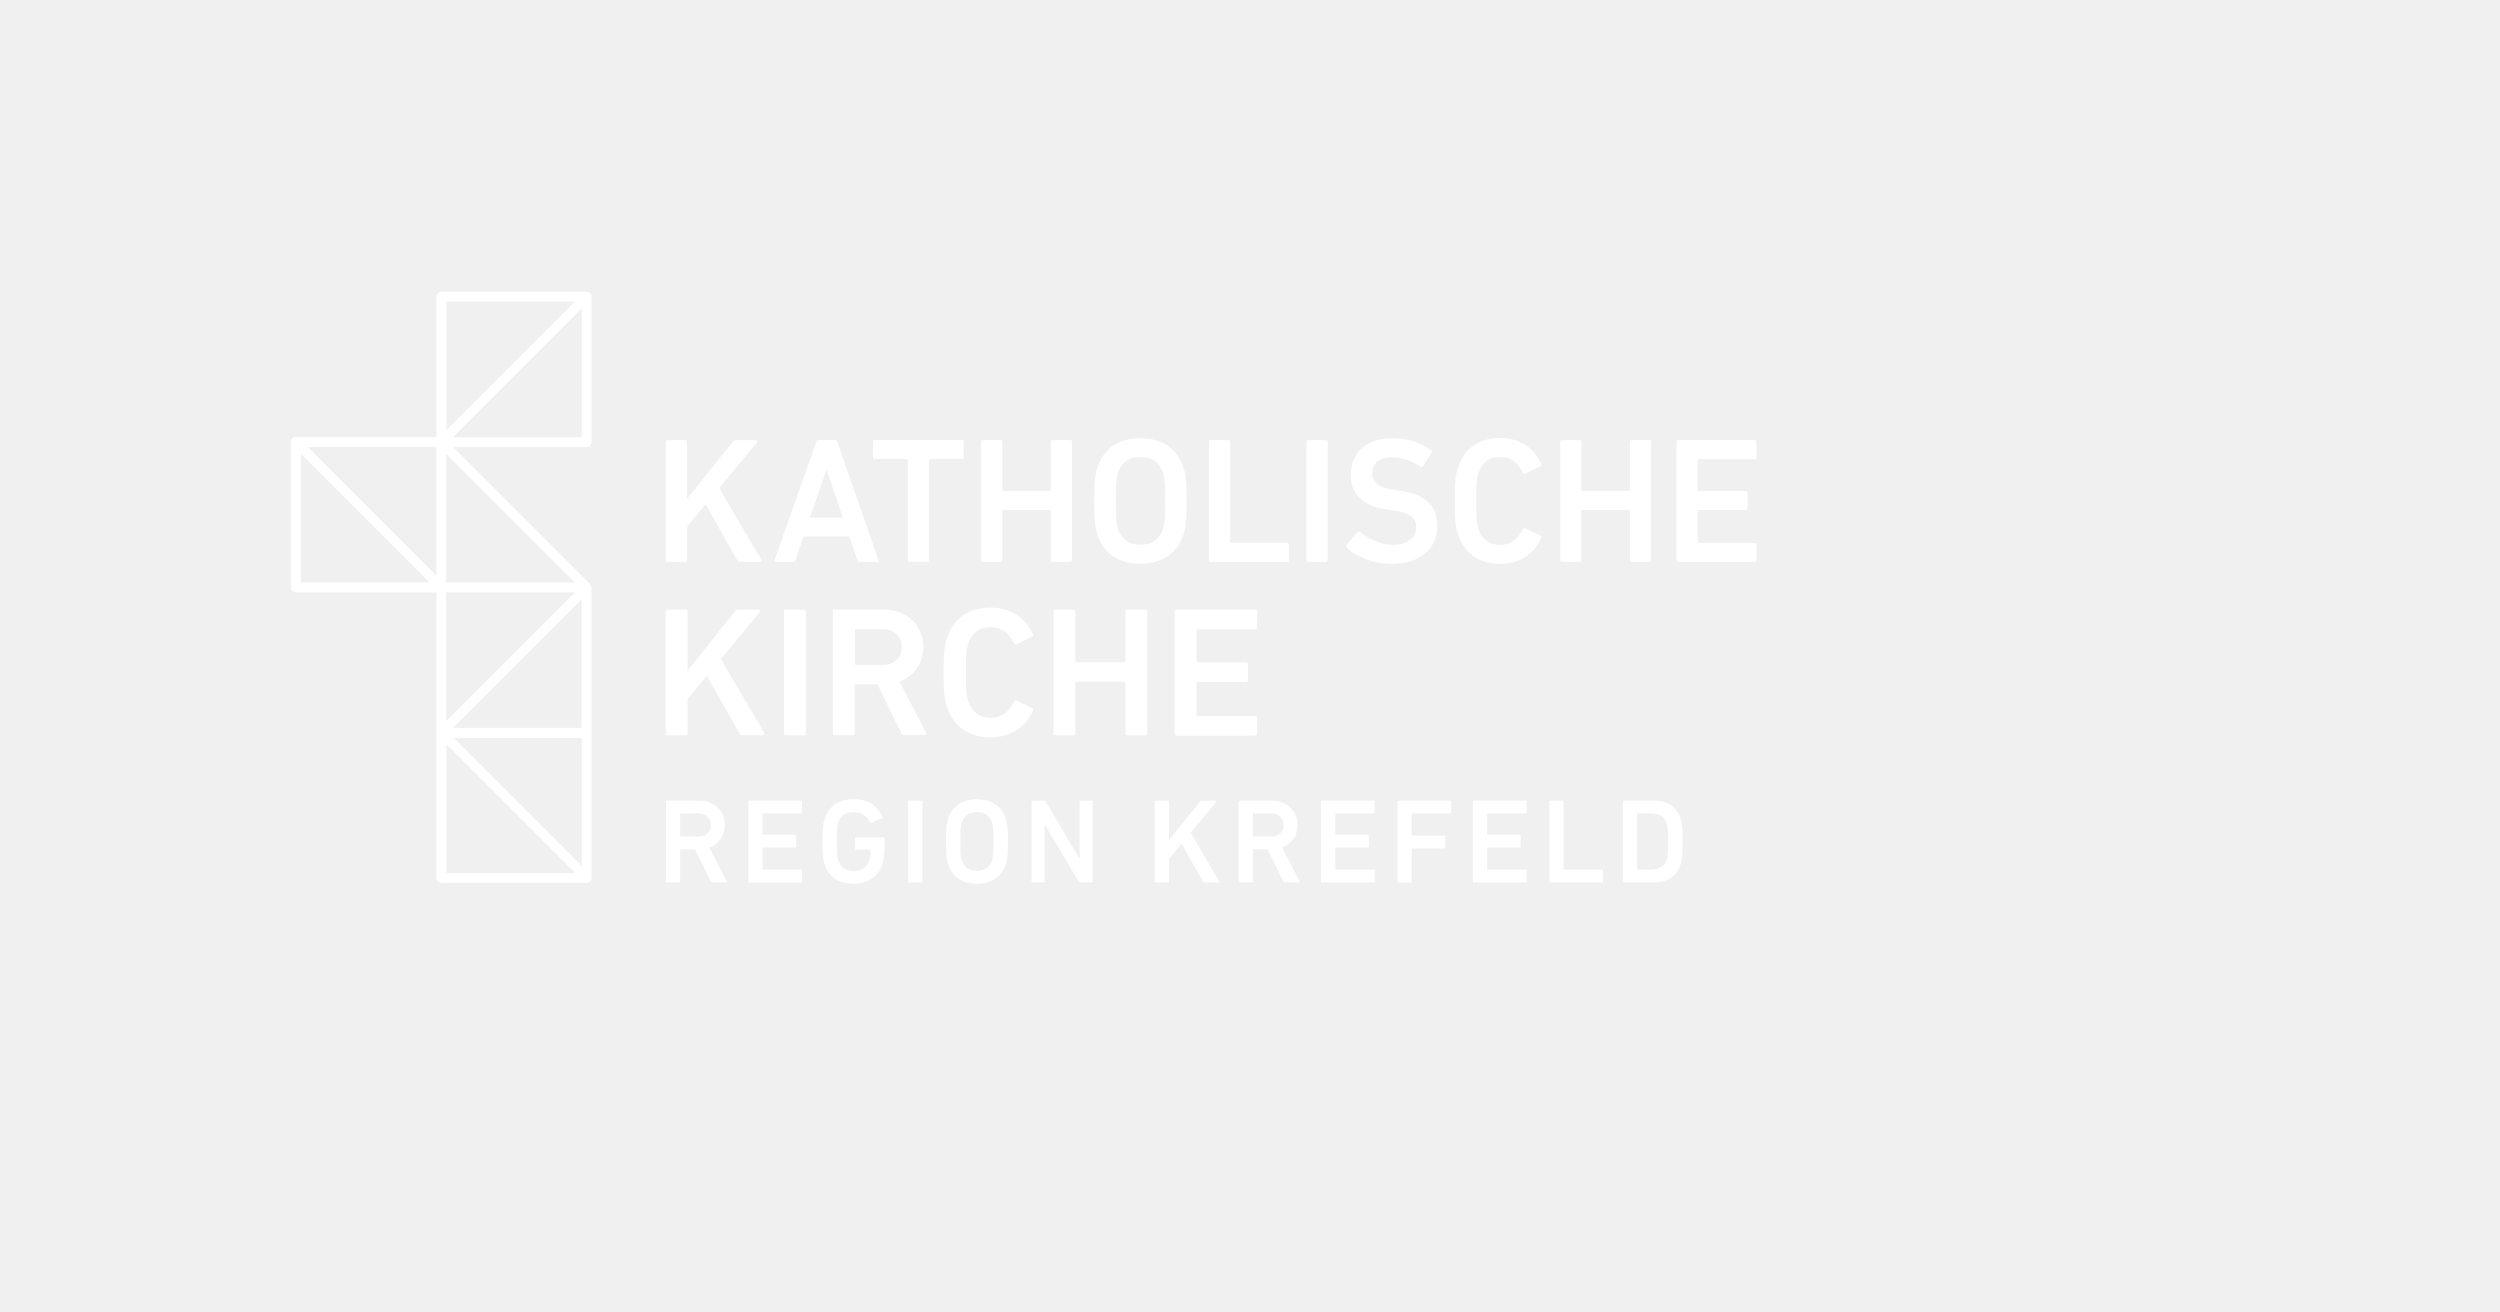
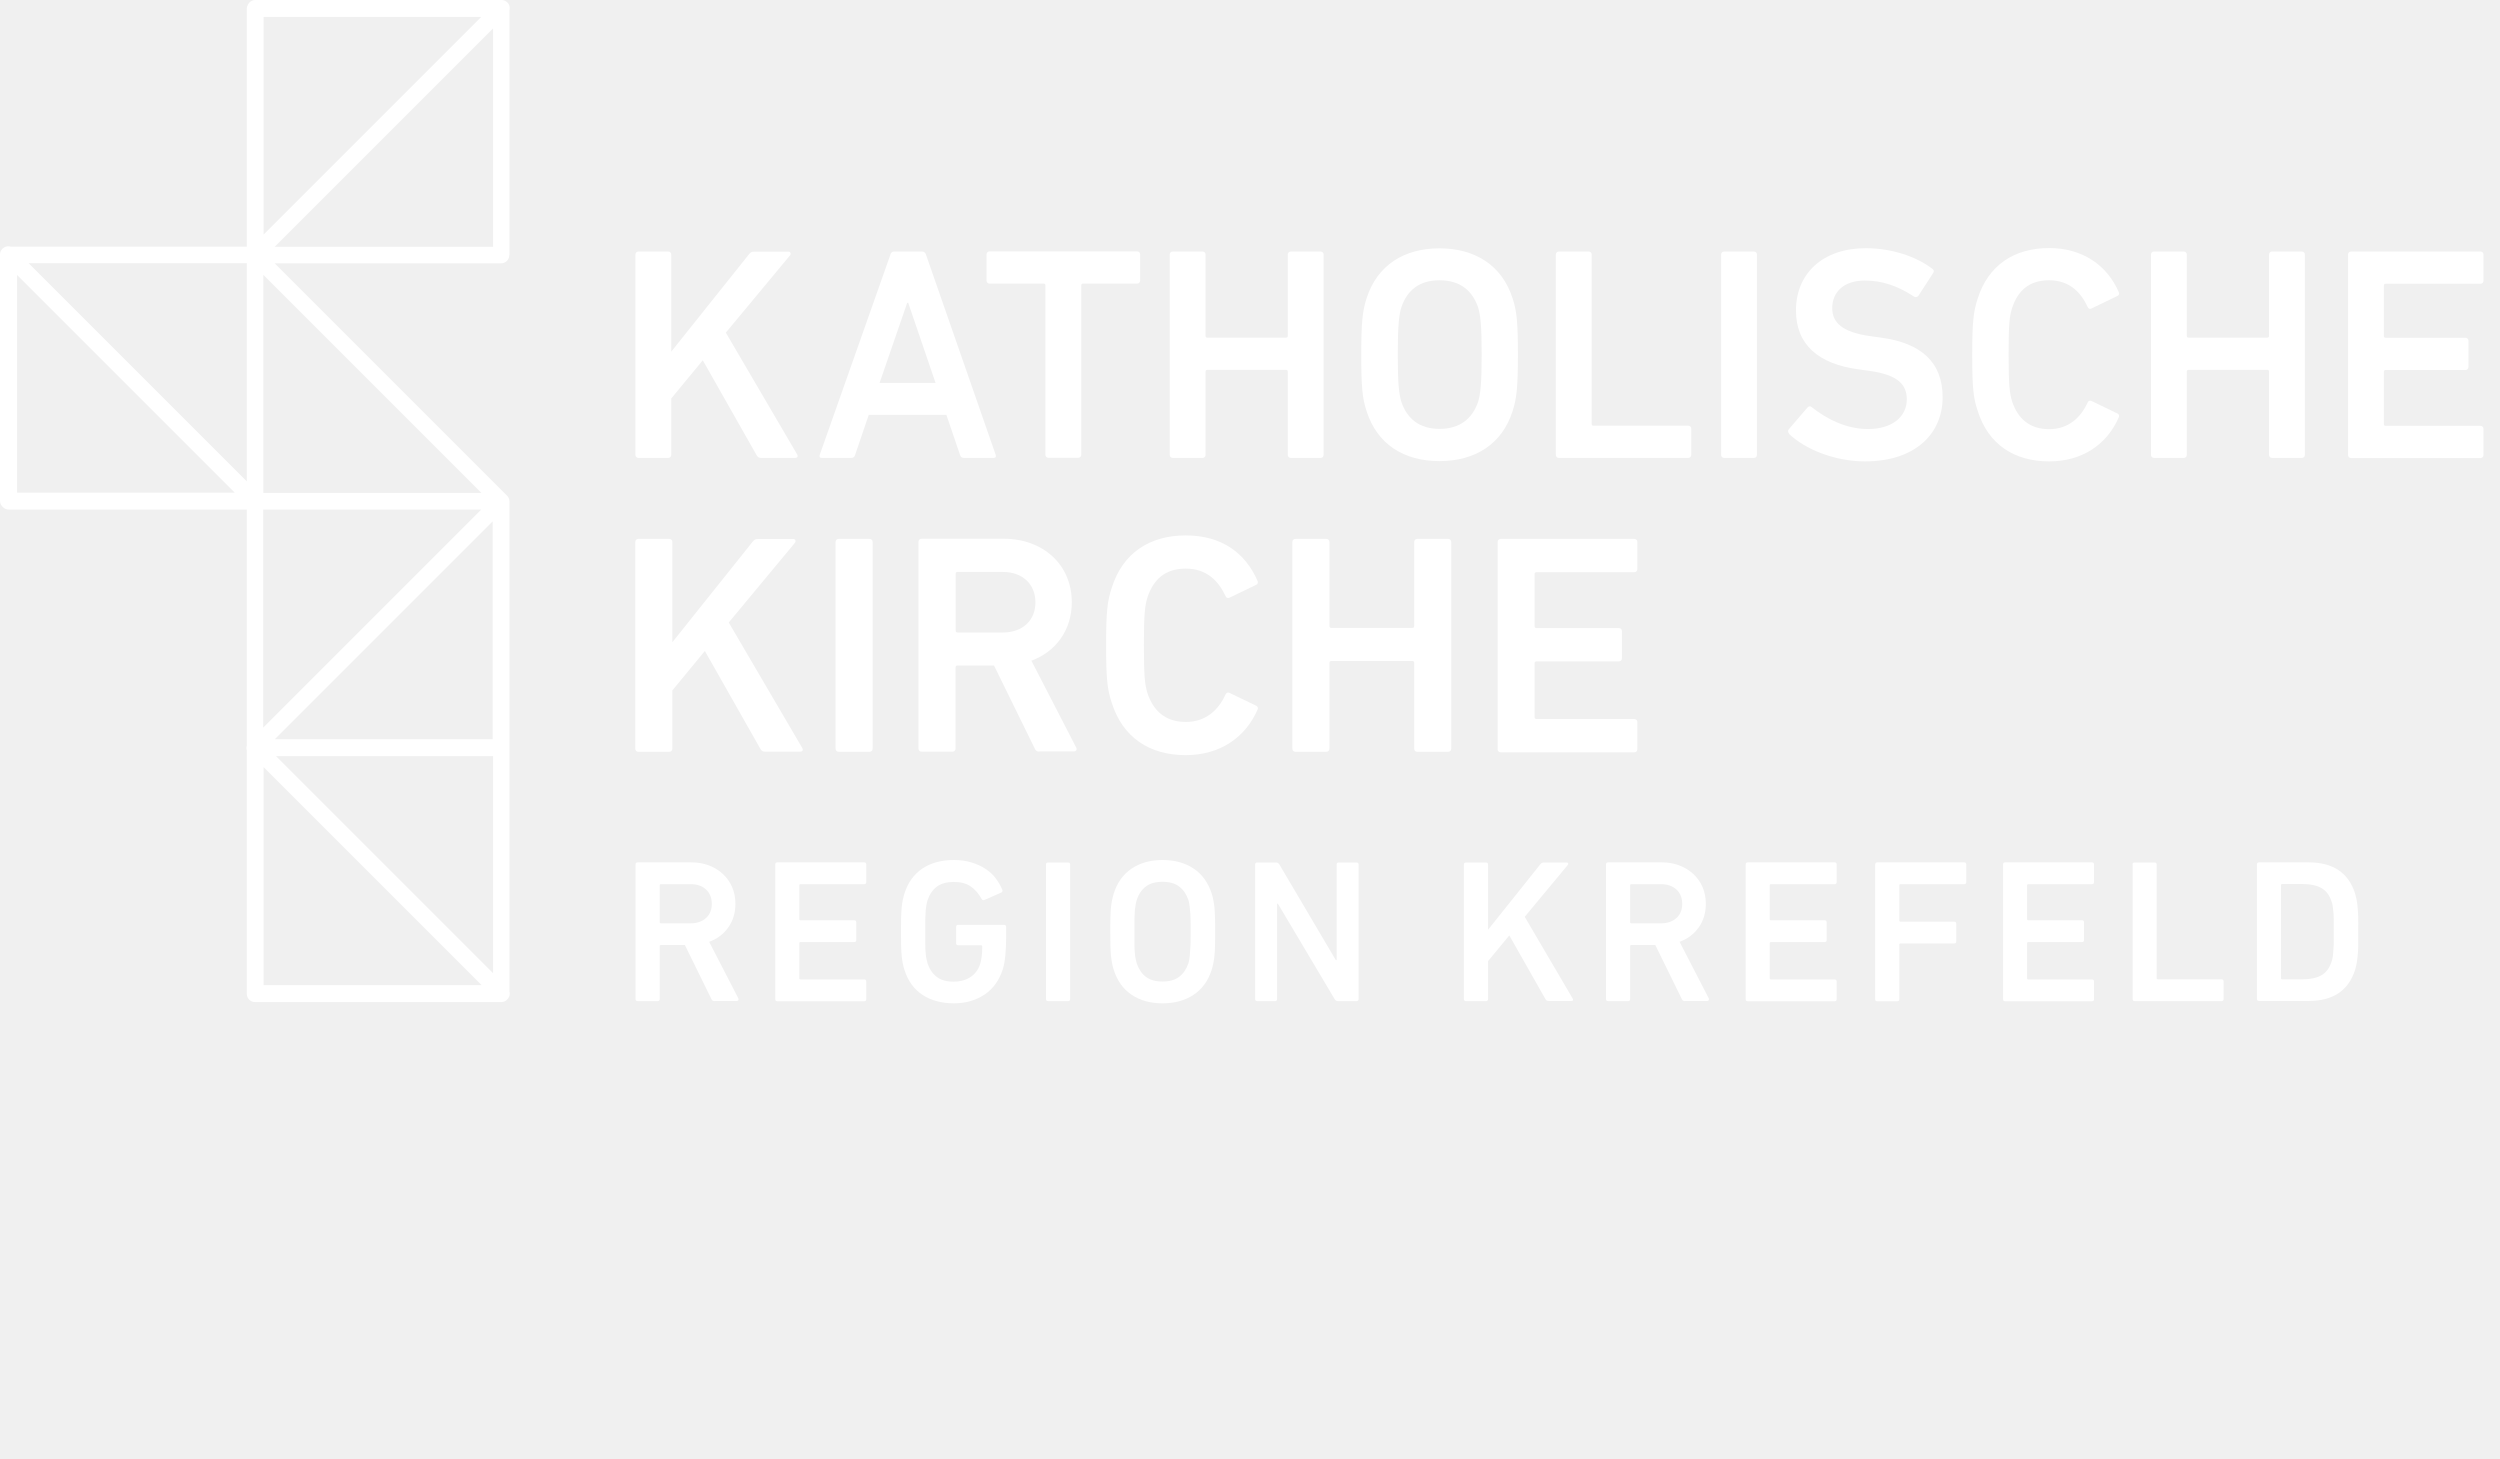
- <svg xmlns="http://www.w3.org/2000/svg" viewBox="0 0 305 160">
+ <svg xmlns="http://www.w3.org/2000/svg" version="1.1" viewBox="0 0 180 105">
  <defs>
    <style>
-       .cls-1 {
-         fill: none;
-       }
- 
-       .cls-2 {
+       .st0 {
        fill: #fff;
      }
    </style>
  </defs>
-   <rect class="cls-1" x="0" y="0" width="305" height="160" />
-   <path class="cls-2" d="M81.22,74.61c0-.14.09-.23.23-.23h2.21c.14,0,.23.09.23.23v7.21l5.79-7.25c.11-.14.2-.18.36-.18h2.57c.14,0,.2.16.09.29l-4.75,5.72,5.29,9.03c.09.16.02.27-.16.27h-2.5c-.18,0-.25-.05-.34-.18l-4.01-7.07-2.34,2.84v4.19c0,.14-.09.23-.23.23h-2.21c-.14,0-.23-.09-.23-.23v-14.87Z" />
-   <path class="cls-2" d="M95.64,74.61c0-.14.09-.23.23-.23h2.21c.14,0,.23.09.23.23v14.87c0,.14-.09.23-.23.23h-2.21c-.14,0-.23-.09-.23-.23v-14.87Z" />
-   <path class="cls-2" d="M110.32,89.7c-.18,0-.27-.07-.34-.23l-2.93-5.97h-2.64c-.09,0-.13.05-.13.14v5.83c0,.14-.09.23-.23.23h-2.21c-.14,0-.23-.09-.23-.23v-14.87c0-.14.09-.23.23-.23h5.92c2.82,0,4.89,1.87,4.89,4.57,0,2.01-1.15,3.56-2.91,4.21l3.22,6.24c.09.16,0,.29-.16.29h-2.5ZM110.03,78.95c0-1.33-.95-2.19-2.34-2.19h-3.27c-.09,0-.13.04-.13.14v4.08c0,.09.04.14.13.14h3.27c1.4,0,2.34-.86,2.34-2.16Z" />
-   <path class="cls-2" d="M115.12,82.04c0-2.43.09-3.2.41-4.15.79-2.5,2.73-3.76,5.32-3.76,2.46,0,4.3,1.26,5.18,3.29.04.11,0,.23-.11.27l-1.91.92c-.14.07-.25,0-.29-.11-.5-1.08-1.35-1.98-2.86-1.98s-2.32.79-2.75,2.03c-.2.63-.27,1.24-.27,3.49s.07,2.86.27,3.49c.43,1.24,1.28,2.03,2.75,2.03s2.37-.9,2.86-1.98c.05-.11.16-.18.29-.11l1.91.92c.11.05.16.16.11.27-.88,2.03-2.73,3.29-5.18,3.29-2.59,0-4.53-1.26-5.32-3.76-.32-.95-.41-1.71-.41-4.14Z" />
-   <path class="cls-2" d="M128.53,74.61c0-.14.09-.23.23-.23h2.21c.14,0,.23.09.23.23v6.04c0,.09.04.14.14.14h5.83c.09,0,.13-.04.13-.14v-6.04c0-.14.09-.23.23-.23h2.21c.14,0,.23.09.23.23v14.87c0,.14-.09.23-.23.23h-2.21c-.14,0-.23-.09-.23-.23v-6.17c0-.09-.04-.14-.13-.14h-5.83c-.09,0-.14.05-.14.14v6.17c0,.14-.09.23-.23.23h-2.21c-.14,0-.23-.09-.23-.23v-14.87Z" />
-   <path class="cls-2" d="M143.31,74.61c0-.14.09-.23.23-.23h9.6c.14,0,.23.09.23.23v1.94c0,.14-.09.23-.23.23h-7.03c-.09,0-.14.04-.14.14v3.74c0,.09.05.14.14.14h5.92c.14,0,.23.09.23.23v1.94c0,.14-.09.23-.23.23h-5.92c-.09,0-.14.05-.14.14v3.87c0,.09.05.14.14.14h7.03c.14,0,.23.09.23.23v1.94c0,.14-.09.23-.23.23h-9.6c-.14,0-.23-.09-.23-.23v-14.87Z" />
-   <path class="cls-2" d="M81.23,53.91c0-.13.09-.22.22-.22h2.14c.13,0,.22.09.22.22v6.99l5.61-7.03c.11-.13.2-.17.35-.17h2.49c.13,0,.2.15.09.28l-4.61,5.55,5.13,8.76c.09.15.02.26-.15.26h-2.42c-.17,0-.24-.04-.33-.17l-3.89-6.86-2.27,2.75v4.06c0,.13-.09.22-.22.22h-2.14c-.13,0-.22-.09-.22-.22v-14.42Z" />
-   <path class="cls-2" d="M99.58,53.91c.04-.13.13-.22.28-.22h2.01c.15,0,.24.09.28.22l5.02,14.42c.04.13,0,.22-.15.22h-2.14c-.15,0-.24-.07-.28-.22l-.98-2.88h-5.59l-.98,2.88c-.04.15-.13.22-.28.22h-2.12c-.15,0-.2-.09-.15-.22l5.09-14.42ZM102.84,63.15l-1.97-5.77h-.07l-1.99,5.77h4.02Z" />
-   <path class="cls-2" d="M110.97,68.54c-.13,0-.22-.09-.22-.22v-12.19c0-.09-.04-.13-.13-.13h-3.89c-.13,0-.22-.09-.22-.22v-1.88c0-.13.09-.22.22-.22h10.62c.13,0,.22.09.22.22v1.88c0,.13-.09.22-.22.22h-3.89c-.09,0-.13.04-.13.13v12.19c0,.13-.09.22-.22.22h-2.14Z" />
-   <path class="cls-2" d="M119.7,53.91c0-.13.09-.22.22-.22h2.14c.13,0,.22.09.22.22v5.85c0,.09.04.13.13.13h5.66c.09,0,.13-.04.13-.13v-5.85c0-.13.09-.22.22-.22h2.14c.13,0,.22.09.22.22v14.42c0,.13-.09.22-.22.22h-2.14c-.13,0-.22-.09-.22-.22v-5.99c0-.09-.04-.13-.13-.13h-5.66c-.09,0-.13.04-.13.13v5.99c0,.13-.09.22-.22.22h-2.14c-.13,0-.22-.09-.22-.22v-14.42Z" />
-   <path class="cls-2" d="M133.88,65.2c-.31-.92-.39-1.75-.39-4.08s.09-3.17.39-4.08c.76-2.36,2.69-3.58,5.24-3.58s4.5,1.22,5.26,3.58c.31.92.39,1.75.39,4.08s-.09,3.17-.39,4.08c-.76,2.36-2.69,3.58-5.26,3.58s-4.48-1.22-5.24-3.58ZM141.9,64.52c.17-.55.26-1.31.26-3.41s-.09-2.86-.26-3.41c-.42-1.2-1.29-1.94-2.77-1.94s-2.34.74-2.75,1.94c-.17.55-.26,1.29-.26,3.41s.09,2.86.26,3.41c.41,1.2,1.29,1.94,2.75,1.94s2.36-.74,2.77-1.94Z" />
-   <path class="cls-2" d="M147.5,53.91c0-.13.09-.22.22-.22h2.14c.13,0,.22.09.22.22v12.19c0,.09.04.13.13.13h6.82c.13,0,.22.09.22.22v1.88c0,.13-.09.22-.22.22h-9.31c-.13,0-.22-.09-.22-.22v-14.42Z" />
-   <path class="cls-2" d="M159.4,53.91c0-.13.09-.22.22-.22h2.14c.13,0,.22.09.22.22v14.42c0,.13-.09.22-.22.22h-2.14c-.13,0-.22-.09-.22-.22v-14.42Z" />
-   <path class="cls-2" d="M164.31,66.82c-.09-.09-.13-.22-.04-.33l1.35-1.57c.09-.11.22-.11.31-.02.96.76,2.38,1.57,4.04,1.57,1.77,0,2.8-.9,2.8-2.14,0-1.07-.66-1.77-2.71-2.05l-.79-.11c-2.86-.39-4.48-1.77-4.48-4.24,0-2.69,1.97-4.48,5.02-4.48,1.86,0,3.63.59,4.81,1.49.11.09.13.17.04.31l-1.05,1.62c-.09.11-.2.13-.31.07-1.2-.79-2.32-1.16-3.56-1.16-1.51,0-2.34.83-2.34,1.99,0,1.03.72,1.73,2.73,2.01l.79.11c2.86.39,4.43,1.75,4.43,4.3s-1.9,4.61-5.59,4.61c-2.18,0-4.3-.87-5.46-1.97Z" />
-   <path class="cls-2" d="M177.48,61.11c0-2.36.09-3.1.39-4.02.76-2.42,2.64-3.65,5.15-3.65,2.38,0,4.17,1.22,5.02,3.19.04.11,0,.22-.11.26l-1.86.9c-.13.07-.24,0-.28-.11-.48-1.05-1.31-1.92-2.77-1.92s-2.25.76-2.66,1.97c-.2.61-.26,1.2-.26,3.39s.07,2.77.26,3.39c.41,1.2,1.24,1.97,2.66,1.97s2.29-.87,2.77-1.92c.04-.11.15-.17.28-.11l1.86.9c.11.04.15.15.11.26-.85,1.97-2.64,3.19-5.02,3.19-2.51,0-4.39-1.22-5.15-3.65-.31-.92-.39-1.66-.39-4.02Z" />
-   <path class="cls-2" d="M190.35,53.91c0-.13.09-.22.22-.22h2.14c.13,0,.22.09.22.22v5.85c0,.09.04.13.13.13h5.66c.09,0,.13-.04.13-.13v-5.85c0-.13.09-.22.22-.22h2.14c.13,0,.22.09.22.22v14.42c0,.13-.09.22-.22.22h-2.14c-.13,0-.22-.09-.22-.22v-5.99c0-.09-.04-.13-.13-.13h-5.66c-.09,0-.13.04-.13.13v5.99c0,.13-.09.22-.22.22h-2.14c-.13,0-.22-.09-.22-.22v-14.42Z" />
-   <path class="cls-2" d="M204.54,53.91c0-.13.09-.22.22-.22h9.31c.13,0,.22.09.22.22v1.88c0,.13-.09.22-.22.22h-6.82c-.09,0-.13.04-.13.13v3.63c0,.09.04.13.13.13h5.74c.13,0,.22.09.22.22v1.88c0,.13-.09.22-.22.22h-5.74c-.09,0-.13.04-.13.13v3.76c0,.09.04.13.13.13h6.82c.13,0,.22.09.22.22v1.88c0,.13-.09.22-.22.22h-9.31c-.13,0-.22-.09-.22-.22v-14.42Z" />
+   <path class="st0" d="M45.74,39.03c0-.14.09-.23.23-.23h2.21c.14,0,.23.09.23.23v7.21l5.79-7.25c.11-.14.2-.18.36-.18h2.57c.14,0,.2.16.09.29l-4.75,5.72,5.29,9.03c.09.16.02.27-.16.27h-2.5c-.18,0-.25-.05-.34-.18l-4.01-7.07-2.34,2.84v4.19c0,.14-.09.23-.23.23h-2.21c-.14,0-.23-.09-.23-.23,0,0,0-14.87,0-14.87Z" />
+   <path class="st0" d="M60.16,39.03c0-.14.09-.23.23-.23h2.21c.14,0,.23.09.23.23v14.87c0,.14-.09.23-.23.23h-2.21c-.14,0-.23-.09-.23-.23v-14.87Z" />
+   <path class="st0" d="M74.84,54.12c-.18,0-.27-.07-.34-.23l-2.93-5.97h-2.64c-.09,0-.13.05-.13.14v5.83c0,.14-.09.23-.23.23h-2.21c-.14,0-.23-.09-.23-.23v-14.87c0-.14.09-.23.23-.23h5.92c2.82,0,4.89,1.87,4.89,4.57,0,2.01-1.15,3.56-2.91,4.21l3.22,6.24c.09.16,0,.29-.16.29h-2.5l.02.02ZM74.55,43.37c0-1.33-.95-2.19-2.34-2.19h-3.27c-.09,0-.13.04-.13.14v4.08c0,.09.04.14.13.14h3.27c1.4,0,2.34-.86,2.34-2.16h0Z" />
+   <path class="st0" d="M79.64,46.46c0-2.43.09-3.2.41-4.15.79-2.5,2.73-3.76,5.32-3.76s4.3,1.26,5.18,3.29c.04.11,0,.23-.11.27l-1.91.92c-.14.07-.25,0-.29-.11-.5-1.08-1.35-1.98-2.86-1.98s-2.32.79-2.75,2.03c-.2.63-.27,1.24-.27,3.49s.07,2.86.27,3.49c.43,1.24,1.28,2.03,2.75,2.03s2.37-.9,2.86-1.98c.05-.11.16-.18.29-.11l1.91.92c.11.05.16.16.11.27-.88,2.03-2.73,3.29-5.18,3.29-2.59,0-4.53-1.26-5.32-3.76-.32-.95-.41-1.71-.41-4.14h0Z" />
+   <path class="st0" d="M93.05,39.03c0-.14.09-.23.23-.23h2.21c.14,0,.23.09.23.23v6.04c0,.09.04.14.14.14h5.83c.09,0,.13-.04.13-.14v-6.04c0-.14.09-.23.23-.23h2.21c.14,0,.23.09.23.23v14.87c0,.14-.09.23-.23.23h-2.21c-.14,0-.23-.09-.23-.23v-6.17c0-.09-.04-.14-.13-.14h-5.83c-.09,0-.14.05-.14.14v6.17c0,.14-.09.23-.23.23h-2.21c-.14,0-.23-.09-.23-.23v-14.87Z" />
+   <path class="st0" d="M107.83,39.03c0-.14.09-.23.23-.23h9.6c.14,0,.23.09.23.23v1.94c0,.14-.09.23-.23.23h-7.03c-.09,0-.14.04-.14.14v3.74c0,.09.05.14.14.14h5.92c.14,0,.23.09.23.23v1.94c0,.14-.09.23-.23.23h-5.92c-.09,0-.14.05-.14.14v3.87c0,.09.05.14.14.14h7.03c.14,0,.23.09.23.23v1.94c0,.14-.09.23-.23.23h-9.6c-.14,0-.23-.09-.23-.23v-14.91Z" />
+   <path class="st0" d="M45.75,18.33c0-.13.09-.22.22-.22h2.14c.13,0,.22.09.22.22v6.99l5.61-7.03c.11-.13.2-.17.35-.17h2.49c.13,0,.2.15.09.28l-4.61,5.55,5.13,8.76c.09.15.02.26-.15.26h-2.42c-.17,0-.24-.04-.33-.17l-3.89-6.86-2.27,2.75v4.06c0,.13-.09.22-.22.22h-2.14c-.13,0-.22-.09-.22-.22,0,0,0-14.42,0-14.42Z" />
+   <path class="st0" d="M64.1,18.33c.04-.13.13-.22.28-.22h2.01c.15,0,.24.09.28.22l5.02,14.42c.04.13,0,.22-.15.22h-2.14c-.15,0-.24-.07-.28-.22l-.98-2.88h-5.59l-.98,2.88c-.04.15-.13.22-.28.22h-2.12c-.15,0-.2-.09-.15-.22l5.09-14.42h0ZM67.36,27.57l-1.97-5.77h-.07l-1.99,5.77h4.03Z" />
+   <path class="st0" d="M75.49,32.96c-.13,0-.22-.09-.22-.22v-12.19c0-.09-.04-.13-.13-.13h-3.89c-.13,0-.22-.09-.22-.22v-1.88c0-.13.09-.22.22-.22h10.62c.13,0,.22.09.22.22v1.88c0,.13-.09.22-.22.22h-3.89c-.09,0-.13.04-.13.13v12.19c0,.13-.09.22-.22.22h-2.14Z" />
+   <path class="st0" d="M84.22,18.33c0-.13.09-.22.22-.22h2.14c.13,0,.22.09.22.22v5.85c0,.09.04.13.13.13h5.66c.09,0,.13-.04.13-.13v-5.85c0-.13.09-.22.22-.22h2.14c.13,0,.22.09.22.22v14.42c0,.13-.09.22-.22.22h-2.14c-.13,0-.22-.09-.22-.22v-5.99c0-.09-.04-.13-.13-.13h-5.66c-.09,0-.13.04-.13.13v5.99c0,.13-.09.22-.22.22h-2.14c-.13,0-.22-.09-.22-.22,0,0,0-14.42,0-14.42Z" />
+   <path class="st0" d="M98.4,29.62c-.31-.92-.39-1.75-.39-4.08s.09-3.17.39-4.08c.76-2.36,2.69-3.58,5.24-3.58s4.5,1.22,5.26,3.58c.31.92.39,1.75.39,4.08s-.09,3.17-.39,4.08c-.76,2.36-2.69,3.58-5.26,3.58s-4.48-1.22-5.24-3.58ZM106.42,28.94c.17-.55.26-1.31.26-3.41s-.09-2.86-.26-3.41c-.42-1.2-1.29-1.94-2.77-1.94s-2.34.74-2.75,1.94c-.17.55-.26,1.29-.26,3.41s.09,2.86.26,3.41c.41,1.2,1.29,1.94,2.75,1.94s2.36-.74,2.77-1.94Z" />
+   <path class="st0" d="M112.02,18.33c0-.13.09-.22.22-.22h2.14c.13,0,.22.09.22.22v12.19c0,.09.04.13.13.13h6.82c.13,0,.22.09.22.22v1.88c0,.13-.09.22-.22.22h-9.31c-.13,0-.22-.09-.22-.22v-14.42h0Z" />
+   <path class="st0" d="M123.92,18.33c0-.13.09-.22.22-.22h2.14c.13,0,.22.09.22.22v14.42c0,.13-.09.22-.22.22h-2.14c-.13,0-.22-.09-.22-.22v-14.42Z" />
+   <path class="st0" d="M128.83,31.24c-.09-.09-.13-.22-.04-.33l1.35-1.57c.09-.11.22-.11.31-.02.96.76,2.38,1.57,4.04,1.57,1.77,0,2.8-.9,2.8-2.14,0-1.07-.66-1.77-2.71-2.05l-.79-.11c-2.86-.39-4.48-1.77-4.48-4.24,0-2.69,1.97-4.48,5.02-4.48,1.86,0,3.63.59,4.81,1.49.11.09.13.17.04.31l-1.05,1.62c-.09.11-.2.13-.31.07-1.2-.79-2.32-1.16-3.56-1.16-1.51,0-2.34.83-2.34,1.99,0,1.03.72,1.73,2.73,2.01l.79.11c2.86.39,4.43,1.75,4.43,4.3s-1.9,4.61-5.59,4.61c-2.18,0-4.3-.87-5.46-1.97h.01Z" />
+   <path class="st0" d="M142,25.53c0-2.36.09-3.1.39-4.02.76-2.42,2.64-3.65,5.15-3.65,2.38,0,4.17,1.22,5.02,3.19.04.11,0,.22-.11.26l-1.86.9c-.13.07-.24,0-.28-.11-.48-1.05-1.31-1.92-2.77-1.92s-2.25.76-2.66,1.97c-.2.61-.26,1.2-.26,3.39s.07,2.77.26,3.39c.41,1.2,1.24,1.97,2.66,1.97s2.29-.87,2.77-1.92c.04-.11.15-.17.28-.11l1.86.9c.11.04.15.15.11.26-.85,1.97-2.64,3.19-5.02,3.19-2.51,0-4.39-1.22-5.15-3.65-.31-.92-.39-1.66-.39-4.02v-.02Z" />
+   <path class="st0" d="M154.87,18.33c0-.13.09-.22.22-.22h2.14c.13,0,.22.09.22.22v5.85c0,.09.04.13.13.13h5.66c.09,0,.13-.04.13-.13v-5.85c0-.13.09-.22.22-.22h2.14c.13,0,.22.09.22.22v14.42c0,.13-.09.22-.22.22h-2.14c-.13,0-.22-.09-.22-.22v-5.99c0-.09-.04-.13-.13-.13h-5.66c-.09,0-.13.04-.13.13v5.99c0,.13-.09.22-.22.22h-2.14c-.13,0-.22-.09-.22-.22v-14.42Z" />
+   <path class="st0" d="M169.06,18.33c0-.13.09-.22.22-.22h9.31c.13,0,.22.09.22.22v1.88c0,.13-.09.22-.22.22h-6.82c-.09,0-.13.04-.13.13v3.63c0,.09.04.13.13.13h5.74c.13,0,.22.09.22.22v1.88c0,.13-.09.22-.22.22h-5.74c-.09,0-.13.04-.13.13v3.76c0,.09.04.13.13.13h6.82c.13,0,.22.09.22.22v1.88c0,.13-.09.22-.22.22h-9.31c-.13,0-.22-.09-.22-.22v-14.42h0Z" />
  <g>
-     <path class="cls-2" d="M86.92,107.66c-.11,0-.18-.05-.22-.15l-1.91-3.89h-1.72c-.06,0-.09.03-.09.09v3.8c0,.1-.05.15-.15.15h-1.44c-.1,0-.15-.05-.15-.15v-9.69c0-.1.05-.15.15-.15h3.86c.46,0,.88.07,1.27.22.39.15.72.35,1,.61.28.26.51.57.67.94s.24.77.24,1.21c0,.66-.17,1.22-.51,1.7-.34.48-.8.83-1.38,1.04l2.1,4.07s.03.09,0,.13c-.03.04-.06.06-.11.06h-1.63ZM85.2,102.06c.46,0,.83-.13,1.11-.38s.42-.59.42-1.02-.14-.78-.42-1.04-.65-.38-1.11-.38h-2.13c-.06,0-.09.03-.09.09v2.64c0,.06.03.09.09.09h2.13Z" />
-     <path class="cls-2" d="M91.3,97.82c0-.1.05-.15.15-.15h6.25c.1,0,.15.05.15.15v1.27c0,.1-.05.15-.15.15h-4.58c-.06,0-.09.03-.09.09v2.42c0,.06.03.09.09.09h3.86c.1,0,.15.05.15.15v1.27c0,.1-.05.15-.15.15h-3.86c-.06,0-.09.03-.09.09v2.51c0,.06.03.09.09.09h4.58c.1,0,.15.05.15.15v1.27c0,.1-.05.15-.15.15h-6.25c-.1,0-.15-.05-.15-.15v-9.69Z" />
-     <path class="cls-2" d="M100.6,105.41c-.05-.16-.09-.31-.12-.47-.03-.16-.06-.34-.08-.54-.02-.21-.03-.45-.04-.73,0-.28-.01-.61-.01-1.01s0-.73.01-1.01.02-.52.04-.73c.02-.21.05-.39.08-.54.03-.16.08-.31.12-.47.25-.79.69-1.39,1.3-1.8.62-.41,1.37-.61,2.26-.61.47,0,.89.06,1.28.18.38.12.72.27,1.01.47.29.19.54.42.73.68s.35.53.46.8c.04.09.02.16-.06.21l-1.23.54c-.09.03-.15,0-.19-.07-.22-.4-.49-.71-.81-.92-.31-.21-.71-.31-1.2-.31s-.91.11-1.22.34c-.3.23-.52.55-.66.96-.03.09-.06.19-.08.31s-.04.26-.06.44c-.01.17-.02.39-.03.64,0,.25,0,.55,0,.9s0,.65,0,.9c0,.25.01.46.03.64.01.17.03.32.06.44s.05.22.08.31c.14.41.36.73.66.96.3.23.71.34,1.22.34.44,0,.83-.1,1.17-.31.34-.21.58-.52.72-.93.05-.16.09-.34.12-.55s.04-.45.04-.74c0-.06-.03-.09-.09-.09h-1.64c-.1,0-.15-.05-.15-.15v-1.17c0-.1.05-.15.15-.15h3.3c.1,0,.15.05.15.15v.87c0,.41-.02.81-.06,1.21-.04.4-.1.72-.18.97-.25.78-.68,1.39-1.3,1.81-.62.42-1.36.64-2.22.64s-1.64-.2-2.26-.61c-.62-.41-1.05-1.01-1.3-1.8Z" />
-     <path class="cls-2" d="M110.79,97.83c0-.1.05-.15.15-.15h1.44c.1,0,.15.05.15.15v9.68c0,.1-.05.15-.15.15h-1.44c-.1,0-.15-.05-.15-.15v-9.68Z" />
-     <path class="cls-2" d="M119.18,107.82c-.86,0-1.6-.2-2.21-.61-.62-.41-1.05-1.01-1.3-1.8-.05-.16-.09-.31-.12-.47-.03-.16-.06-.34-.08-.54-.02-.21-.03-.45-.04-.73,0-.28-.01-.61-.01-1.01s0-.73.01-1.01.02-.52.04-.73c.02-.21.05-.39.08-.54.03-.16.08-.31.12-.47.25-.79.69-1.39,1.3-1.8.62-.41,1.35-.61,2.21-.61s1.61.2,2.23.61c.62.41,1.05,1.01,1.31,1.8.05.16.09.31.12.47.03.16.06.34.08.54.02.21.03.45.04.73s.01.61.01,1.01,0,.73-.01,1.01c0,.28-.02.52-.04.73-.02.21-.05.39-.08.54-.03.16-.08.31-.12.47-.25.79-.69,1.39-1.31,1.8-.62.41-1.36.61-2.23.61ZM119.18,106.25c.5,0,.9-.11,1.2-.34.3-.23.52-.55.66-.96.03-.09.05-.19.07-.31s.04-.26.05-.44c.01-.18.03-.39.04-.64,0-.25.01-.55.01-.9s0-.65-.01-.9c0-.25-.02-.46-.04-.64-.01-.18-.03-.32-.05-.44s-.04-.22-.07-.31c-.14-.41-.36-.73-.66-.96s-.7-.34-1.2-.34-.9.11-1.2.34c-.3.23-.52.55-.65.96-.03.09-.06.19-.08.31s-.04.26-.06.44c-.01.17-.02.39-.03.64,0,.25,0,.55,0,.9s0,.65,0,.9c0,.25.01.46.03.64.01.17.03.32.06.44s.05.22.08.31c.14.41.35.73.65.96.3.23.7.34,1.2.34Z" />
-     <path class="cls-2" d="M125.85,97.83c0-.1.05-.15.15-.15h1.35c.11,0,.19.05.25.15l4.06,6.88h.06v-6.88c0-.1.05-.15.15-.15h1.28c.1,0,.15.05.15.15v9.68c0,.1-.05.15-.15.15h-1.33c-.11,0-.19-.05-.25-.15l-4.08-6.86h-.06v6.86c0,.1-.05.15-.15.15h-1.28c-.1,0-.15-.05-.15-.15v-9.68Z" />
-     <path class="cls-2" d="M140.88,97.83c0-.1.05-.15.15-.15h1.44c.1,0,.15.05.15.15v4.69l3.77-4.72c.07-.08.15-.12.24-.12h1.67s.08.02.09.06,0,.08-.04.13l-3.09,3.72,3.45,5.88c.07.12.03.18-.1.18h-1.63c-.1,0-.17-.04-.22-.12l-2.61-4.6-1.53,1.85v2.73c0,.1-.05.15-.15.15h-1.44c-.1,0-.15-.05-.15-.15v-9.68Z" />
-     <path class="cls-2" d="M156.79,107.66c-.11,0-.18-.05-.22-.15l-1.91-3.89h-1.72c-.06,0-.09.03-.09.09v3.8c0,.1-.05.15-.15.15h-1.44c-.1,0-.15-.05-.15-.15v-9.69c0-.1.05-.15.15-.15h3.86c.46,0,.88.07,1.27.22.39.15.72.35,1,.61.28.26.51.57.67.94.16.37.24.77.24,1.21,0,.66-.17,1.22-.51,1.7-.34.48-.8.83-1.38,1.04l2.1,4.07s.03.09,0,.13-.06.06-.11.06h-1.63ZM155.07,102.06c.46,0,.83-.13,1.11-.38.28-.25.42-.59.42-1.02s-.14-.78-.42-1.04c-.28-.25-.65-.38-1.11-.38h-2.13c-.06,0-.09.03-.09.09v2.64c0,.06.03.09.09.09h2.13Z" />
-     <path class="cls-2" d="M161.17,97.82c0-.1.05-.15.15-.15h6.25c.1,0,.15.05.15.15v1.27c0,.1-.05.15-.15.15h-4.58c-.06,0-.09.03-.09.09v2.42c0,.06.03.09.09.09h3.86c.1,0,.15.05.15.15v1.27c0,.1-.05.15-.15.15h-3.86c-.06,0-.09.03-.09.09v2.51c0,.06.03.09.09.09h4.58c.1,0,.15.05.15.15v1.27c0,.1-.05.15-.15.15h-6.25c-.1,0-.15-.05-.15-.15v-9.69Z" />
-     <path class="cls-2" d="M170.5,97.82c0-.1.05-.15.15-.15h6.25c.1,0,.15.05.15.15v1.27c0,.1-.05.15-.15.15h-4.58c-.06,0-.09.03-.09.09v2.52c0,.06.03.09.09.09h3.86c.1,0,.15.05.15.15v1.27c0,.1-.05.15-.15.15h-3.86c-.06,0-.09.03-.09.09v3.92c0,.1-.05.15-.15.15h-1.44c-.1,0-.15-.05-.15-.15v-9.69Z" />
-     <path class="cls-2" d="M179.7,97.82c0-.1.05-.15.15-.15h6.25c.1,0,.15.05.15.15v1.27c0,.1-.05.15-.15.15h-4.58c-.06,0-.09.03-.09.09v2.42c0,.06.03.09.09.09h3.86c.1,0,.15.05.15.15v1.27c0,.1-.05.15-.15.15h-3.86c-.06,0-.09.03-.09.09v2.51c0,.06.03.09.09.09h4.58c.1,0,.15.05.15.15v1.27c0,.1-.05.15-.15.15h-6.25c-.1,0-.15-.05-.15-.15v-9.69Z" />
-     <path class="cls-2" d="M189.02,97.83c0-.1.05-.15.15-.15h1.44c.1,0,.15.05.15.15v8.17c0,.06.03.09.09.09h4.58c.1,0,.15.05.15.15v1.27c0,.1-.05.15-.15.15h-6.25c-.1,0-.15-.05-.15-.15v-9.68Z" />
-     <path class="cls-2" d="M197.98,97.82c0-.1.05-.15.15-.15h3.57c1.74,0,2.86.74,3.34,2.22.04.13.07.26.1.4.03.14.06.32.08.52.02.21.04.46.05.76s.01.66.01,1.09,0,.8-.01,1.09c0,.3-.03.55-.05.76s-.05.38-.08.52c-.03.14-.06.28-.1.4-.48,1.48-1.59,2.22-3.34,2.22h-3.57c-.1,0-.15-.05-.15-.15v-9.69ZM199.71,106c0,.06.03.09.09.09h1.48c.56,0,1-.1,1.34-.29s.58-.52.73-.97c.03-.07.05-.15.07-.26s.04-.23.05-.4.03-.36.04-.61c0-.24.01-.55.01-.91s0-.66-.01-.91c-.01-.24-.02-.45-.04-.61s-.03-.3-.05-.4-.04-.18-.07-.25c-.15-.45-.39-.77-.73-.96s-.78-.29-1.34-.29h-1.48c-.06,0-.09.03-.09.09v6.67Z" />
+     <path class="st0" d="M51.44,72.08c-.11,0-.18-.05-.22-.15l-1.91-3.89h-1.72c-.06,0-.09.03-.09.09v3.8c0,.1-.05.15-.15.15h-1.44c-.1,0-.15-.05-.15-.15v-9.69c0-.1.05-.15.15-.15h3.86c.46,0,.88.07,1.27.22s.72.35,1,.61.51.57.67.94.24.77.24,1.21c0,.66-.17,1.22-.51,1.7-.34.48-.8.83-1.38,1.04l2.1,4.07s.03.09,0,.13-.06.06-.11.06h-1.63.02ZM49.72,66.48c.46,0,.83-.13,1.11-.38s.42-.59.42-1.02-.14-.78-.42-1.04-.65-.38-1.11-.38h-2.13c-.06,0-.09.03-.09.09v2.64c0,.06.03.09.09.09h2.13Z" />
+     <path class="st0" d="M55.82,62.24c0-.1.05-.15.15-.15h6.25c.1,0,.15.05.15.15v1.27c0,.1-.05.15-.15.15h-4.58c-.06,0-.09.03-.09.09v2.42c0,.06.03.09.09.09h3.86c.1,0,.15.05.15.15v1.27c0,.1-.05.15-.15.15h-3.86c-.06,0-.09.03-.09.09v2.51c0,.06.03.09.09.09h4.58c.1,0,.15.05.15.15v1.27c0,.1-.05.15-.15.15h-6.25c-.1,0-.15-.05-.15-.15v-9.69h0Z" />
+     <path class="st0" d="M65.12,69.83c-.05-.16-.09-.31-.12-.47-.03-.16-.06-.34-.08-.54-.02-.21-.03-.45-.04-.73,0-.28-.01-.61-.01-1.01s0-.73.01-1.01.02-.52.04-.73c.02-.21.05-.39.08-.54.03-.16.08-.31.12-.47.25-.79.69-1.39,1.3-1.8.62-.41,1.37-.61,2.26-.61.47,0,.89.06,1.28.18.38.12.72.27,1.01.47.29.19.54.42.73.68s.35.53.46.8c.04.09.02.16-.06.21l-1.23.54c-.09.03-.15,0-.19-.07-.22-.4-.49-.71-.81-.92-.31-.21-.71-.31-1.2-.31s-.91.11-1.22.34c-.3.23-.52.55-.66.96-.03.09-.06.19-.08.31s-.04.26-.06.44c-.01.17-.02.39-.03.64v1.8c0,.25.01.46.03.64.01.17.03.32.06.44s.05.22.08.31c.14.41.36.73.66.96.3.23.71.34,1.22.34.44,0,.83-.1,1.17-.31s.58-.52.72-.93c.05-.16.09-.34.12-.55s.04-.45.04-.74c0-.06-.03-.09-.09-.09h-1.64c-.1,0-.15-.05-.15-.15v-1.17c0-.1.05-.15.15-.15h3.3c.1,0,.15.05.15.15v.87c0,.41-.02.81-.06,1.21s-.1.72-.18.97c-.25.78-.68,1.39-1.3,1.81s-1.36.64-2.22.64-1.64-.2-2.26-.61-1.05-1.01-1.3-1.8h0Z" />
+     <path class="st0" d="M75.31,62.25c0-.1.05-.15.15-.15h1.44c.1,0,.15.05.15.15v9.68c0,.1-.05.15-.15.15h-1.44c-.1,0-.15-.05-.15-.15v-9.68Z" />
+     <path class="st0" d="M83.7,72.24c-.86,0-1.6-.2-2.21-.61-.62-.41-1.05-1.01-1.3-1.8-.05-.16-.09-.31-.12-.47-.03-.16-.06-.34-.08-.54-.02-.21-.03-.45-.04-.73,0-.28-.01-.61-.01-1.01s0-.73.01-1.01.02-.52.04-.73c.02-.21.05-.39.08-.54.03-.16.08-.31.12-.47.25-.79.69-1.39,1.3-1.8.62-.41,1.35-.61,2.21-.61s1.61.2,2.23.61,1.05,1.01,1.31,1.8c.05.16.09.31.12.47.03.16.06.34.08.54.02.21.03.45.04.73s.01.61.01,1.01,0,.73-.01,1.01c0,.28-.02.52-.04.73-.02.21-.05.39-.08.54-.03.16-.08.31-.12.47-.25.79-.69,1.39-1.31,1.8-.62.41-1.36.61-2.23.61ZM83.7,70.67c.5,0,.9-.11,1.2-.34.3-.23.52-.55.66-.96.03-.09.05-.19.07-.31s.04-.26.05-.44.03-.39.04-.64c0-.25.01-.55.01-.9s0-.65-.01-.9c0-.25-.02-.46-.04-.64-.01-.18-.03-.32-.05-.44s-.04-.22-.07-.31c-.14-.41-.36-.73-.66-.96s-.7-.34-1.2-.34-.9.11-1.2.34c-.3.23-.52.55-.65.96-.03.09-.06.19-.08.31s-.04.26-.06.44c-.01.17-.02.39-.03.64v1.8c0,.25.01.46.03.64.01.17.03.32.06.44s.05.22.08.31c.14.41.35.73.65.96.3.23.7.34,1.2.34Z" />
+     <path class="st0" d="M90.37,62.25c0-.1.05-.15.15-.15h1.35c.11,0,.19.05.25.15l4.06,6.88h.06v-6.88c0-.1.05-.15.15-.15h1.28c.1,0,.15.05.15.15v9.68c0,.1-.05.15-.15.15h-1.33c-.11,0-.19-.05-.25-.15l-4.08-6.86h-.06v6.86c0,.1-.05.15-.15.15h-1.28c-.1,0-.15-.05-.15-.15,0,0,0-9.68,0-9.68Z" />
+     <path class="st0" d="M105.4,62.25c0-.1.05-.15.15-.15h1.44c.1,0,.15.05.15.15v4.69l3.77-4.72c.07-.08.15-.12.24-.12h1.67s.08.02.09.06,0,.08-.04.13l-3.09,3.72,3.45,5.88c.07.12.03.18-.1.18h-1.63c-.1,0-.17-.04-.22-.12l-2.61-4.6-1.53,1.85v2.73c0,.1-.05.15-.15.15h-1.44c-.1,0-.15-.05-.15-.15,0,0,0-9.68,0-9.68Z" />
+     <path class="st0" d="M121.31,72.08c-.11,0-.18-.05-.22-.15l-1.91-3.89h-1.72c-.06,0-.09.03-.09.09v3.8c0,.1-.05.15-.15.15h-1.44c-.1,0-.15-.05-.15-.15v-9.69c0-.1.05-.15.15-.15h3.86c.46,0,.88.07,1.27.22s.72.35,1,.61.51.57.67.94.24.77.24,1.21c0,.66-.17,1.22-.51,1.7-.34.48-.8.83-1.38,1.04l2.1,4.07s.03.09,0,.13-.06.06-.11.06h-1.63.02ZM119.59,66.48c.46,0,.83-.13,1.11-.38s.42-.59.42-1.02-.14-.78-.42-1.04c-.28-.25-.65-.38-1.11-.38h-2.13c-.06,0-.09.03-.09.09v2.64c0,.06.03.09.09.09h2.13Z" />
+     <path class="st0" d="M125.69,62.24c0-.1.05-.15.15-.15h6.25c.1,0,.15.05.15.15v1.27c0,.1-.05.15-.15.15h-4.58c-.06,0-.09.03-.09.09v2.42c0,.06.03.09.09.09h3.86c.1,0,.15.05.15.15v1.27c0,.1-.05.15-.15.15h-3.86c-.06,0-.09.03-.09.09v2.51c0,.06.03.09.09.09h4.58c.1,0,.15.05.15.15v1.27c0,.1-.05.15-.15.15h-6.25c-.1,0-.15-.05-.15-.15v-9.69h0Z" />
+     <path class="st0" d="M135.02,62.24c0-.1.05-.15.15-.15h6.25c.1,0,.15.05.15.15v1.27c0,.1-.05.15-.15.15h-4.58c-.06,0-.09.03-.09.09v2.52c0,.06.03.09.09.09h3.86c.1,0,.15.05.15.15v1.27c0,.1-.05.15-.15.15h-3.86c-.06,0-.09.03-.09.09v3.92c0,.1-.05.15-.15.15h-1.44c-.1,0-.15-.05-.15-.15v-9.69h0Z" />
+     <path class="st0" d="M144.22,62.24c0-.1.05-.15.15-.15h6.25c.1,0,.15.05.15.15v1.27c0,.1-.05.15-.15.15h-4.58c-.06,0-.09.03-.09.09v2.42c0,.06.03.09.09.09h3.86c.1,0,.15.05.15.15v1.27c0,.1-.05.15-.15.15h-3.86c-.06,0-.09.03-.09.09v2.51c0,.06.03.09.09.09h4.58c.1,0,.15.05.15.15v1.27c0,.1-.05.15-.15.15h-6.25c-.1,0-.15-.05-.15-.15v-9.69h0Z" />
+     <path class="st0" d="M153.54,62.25c0-.1.05-.15.15-.15h1.44c.1,0,.15.05.15.15v8.17c0,.06.03.09.09.09h4.58c.1,0,.15.05.15.15v1.27c0,.1-.05.15-.15.15h-6.25c-.1,0-.15-.05-.15-.15v-9.68h0Z" />
+     <path class="st0" d="M162.5,62.24c0-.1.05-.15.15-.15h3.57c1.74,0,2.86.74,3.34,2.22.04.13.07.26.1.4s.06.32.08.52c.02.21.04.46.05.76s0,.66,0,1.09,0,.8,0,1.09c0,.3-.03.55-.05.76s-.05.38-.08.52-.06.28-.1.4c-.48,1.48-1.59,2.22-3.34,2.22h-3.57c-.1,0-.15-.05-.15-.15v-9.69h0ZM164.23,70.42c0,.06.03.09.09.09h1.48c.56,0,1-.1,1.34-.29s.58-.52.73-.97c.03-.07.05-.15.07-.26s.04-.23.05-.4.03-.36.04-.61c0-.24,0-.55,0-.91s0-.66,0-.91c0-.24-.02-.45-.04-.61s-.03-.3-.05-.4-.04-.18-.07-.25c-.15-.45-.39-.77-.73-.96s-.78-.29-1.34-.29h-1.48c-.06,0-.09.03-.09.09v6.67h0Z" />
  </g>
-   <path class="cls-2" d="M70.98,53.35h-15.72l15.72-15.72v15.72ZM70.14,71.07h-15.7v-15.7l15.7,15.7ZM54.43,87.97v-15.7h15.7l-15.7,15.7ZM70.95,88.8h-15.68l15.68-15.68v15.68ZM70.98,105.65l-15.63-15.63h15.63v15.63ZM54.46,106.51v-15.7l15.7,15.7h-15.7ZM54.46,36.8h15.67l-15.67,15.67v-15.67ZM53.25,70.24l-15.71-15.71h15.71v15.71ZM36.71,71.05v-15.67l15.67,15.67h-15.67ZM72.16,53.94v-17.61c.03-.12.03-.26-.02-.38-.09-.22-.31-.37-.55-.37h-17.73c-.22,0-.41.12-.51.3-.06.1-.1.21-.1.33v17.13h-16.99c-.13-.04-.27-.04-.41.02-.22.09-.37.31-.37.55v17.73c0,.19.09.36.23.47.11.1.24.16.4.16h17.14v16.99c-.03.11-.04.23,0,.35v17.53c0,.33.27.59.59.59h17.73c.17,0,.33-.07.43-.19.06-.06.1-.12.14-.2.05-.12.06-.26.02-.38v-35.28c0-.17-.08-.33-.2-.44l-16.7-16.7h16.3c.33,0,.59-.27.59-.59" />
+   <path class="st0" d="M35.5,17.77h-15.72l15.72-15.72v15.72ZM34.66,35.49h-15.7v-15.7l15.7,15.7ZM18.95,52.39v-15.7h15.7s-15.7,15.7-15.7,15.7ZM35.47,53.22h-15.68l15.68-15.68v15.68ZM35.5,70.07l-15.63-15.63h15.63v15.63ZM18.98,70.93v-15.7l15.7,15.7s-15.7,0-15.7,0ZM18.98,1.22h15.67l-15.67,15.67V1.22ZM17.77,34.66L2.06,18.95h15.71v15.71ZM1.23,35.47v-15.67l15.67,15.67H1.23ZM36.68,18.36V.75c.03-.12.03-.26-.02-.38-.09-.22-.31-.37-.55-.37h-17.73c-.22,0-.41.12-.51.3-.06.1-.1.21-.1.33v17.13H.78c-.13-.04-.27-.04-.41.02-.22.09-.37.31-.37.55v17.73c0,.19.09.36.23.47.11.1.24.16.4.16h17.14v16.99c-.03.11-.04.23,0,.35v17.53c0,.33.27.59.59.59h17.73c.17,0,.33-.07.43-.19.06-.06.1-.12.14-.2.05-.12.06-.26.02-.38v-35.28c0-.17-.08-.33-.2-.44l-16.7-16.7h16.3c.33,0,.59-.27.59-.59" />
</svg>
